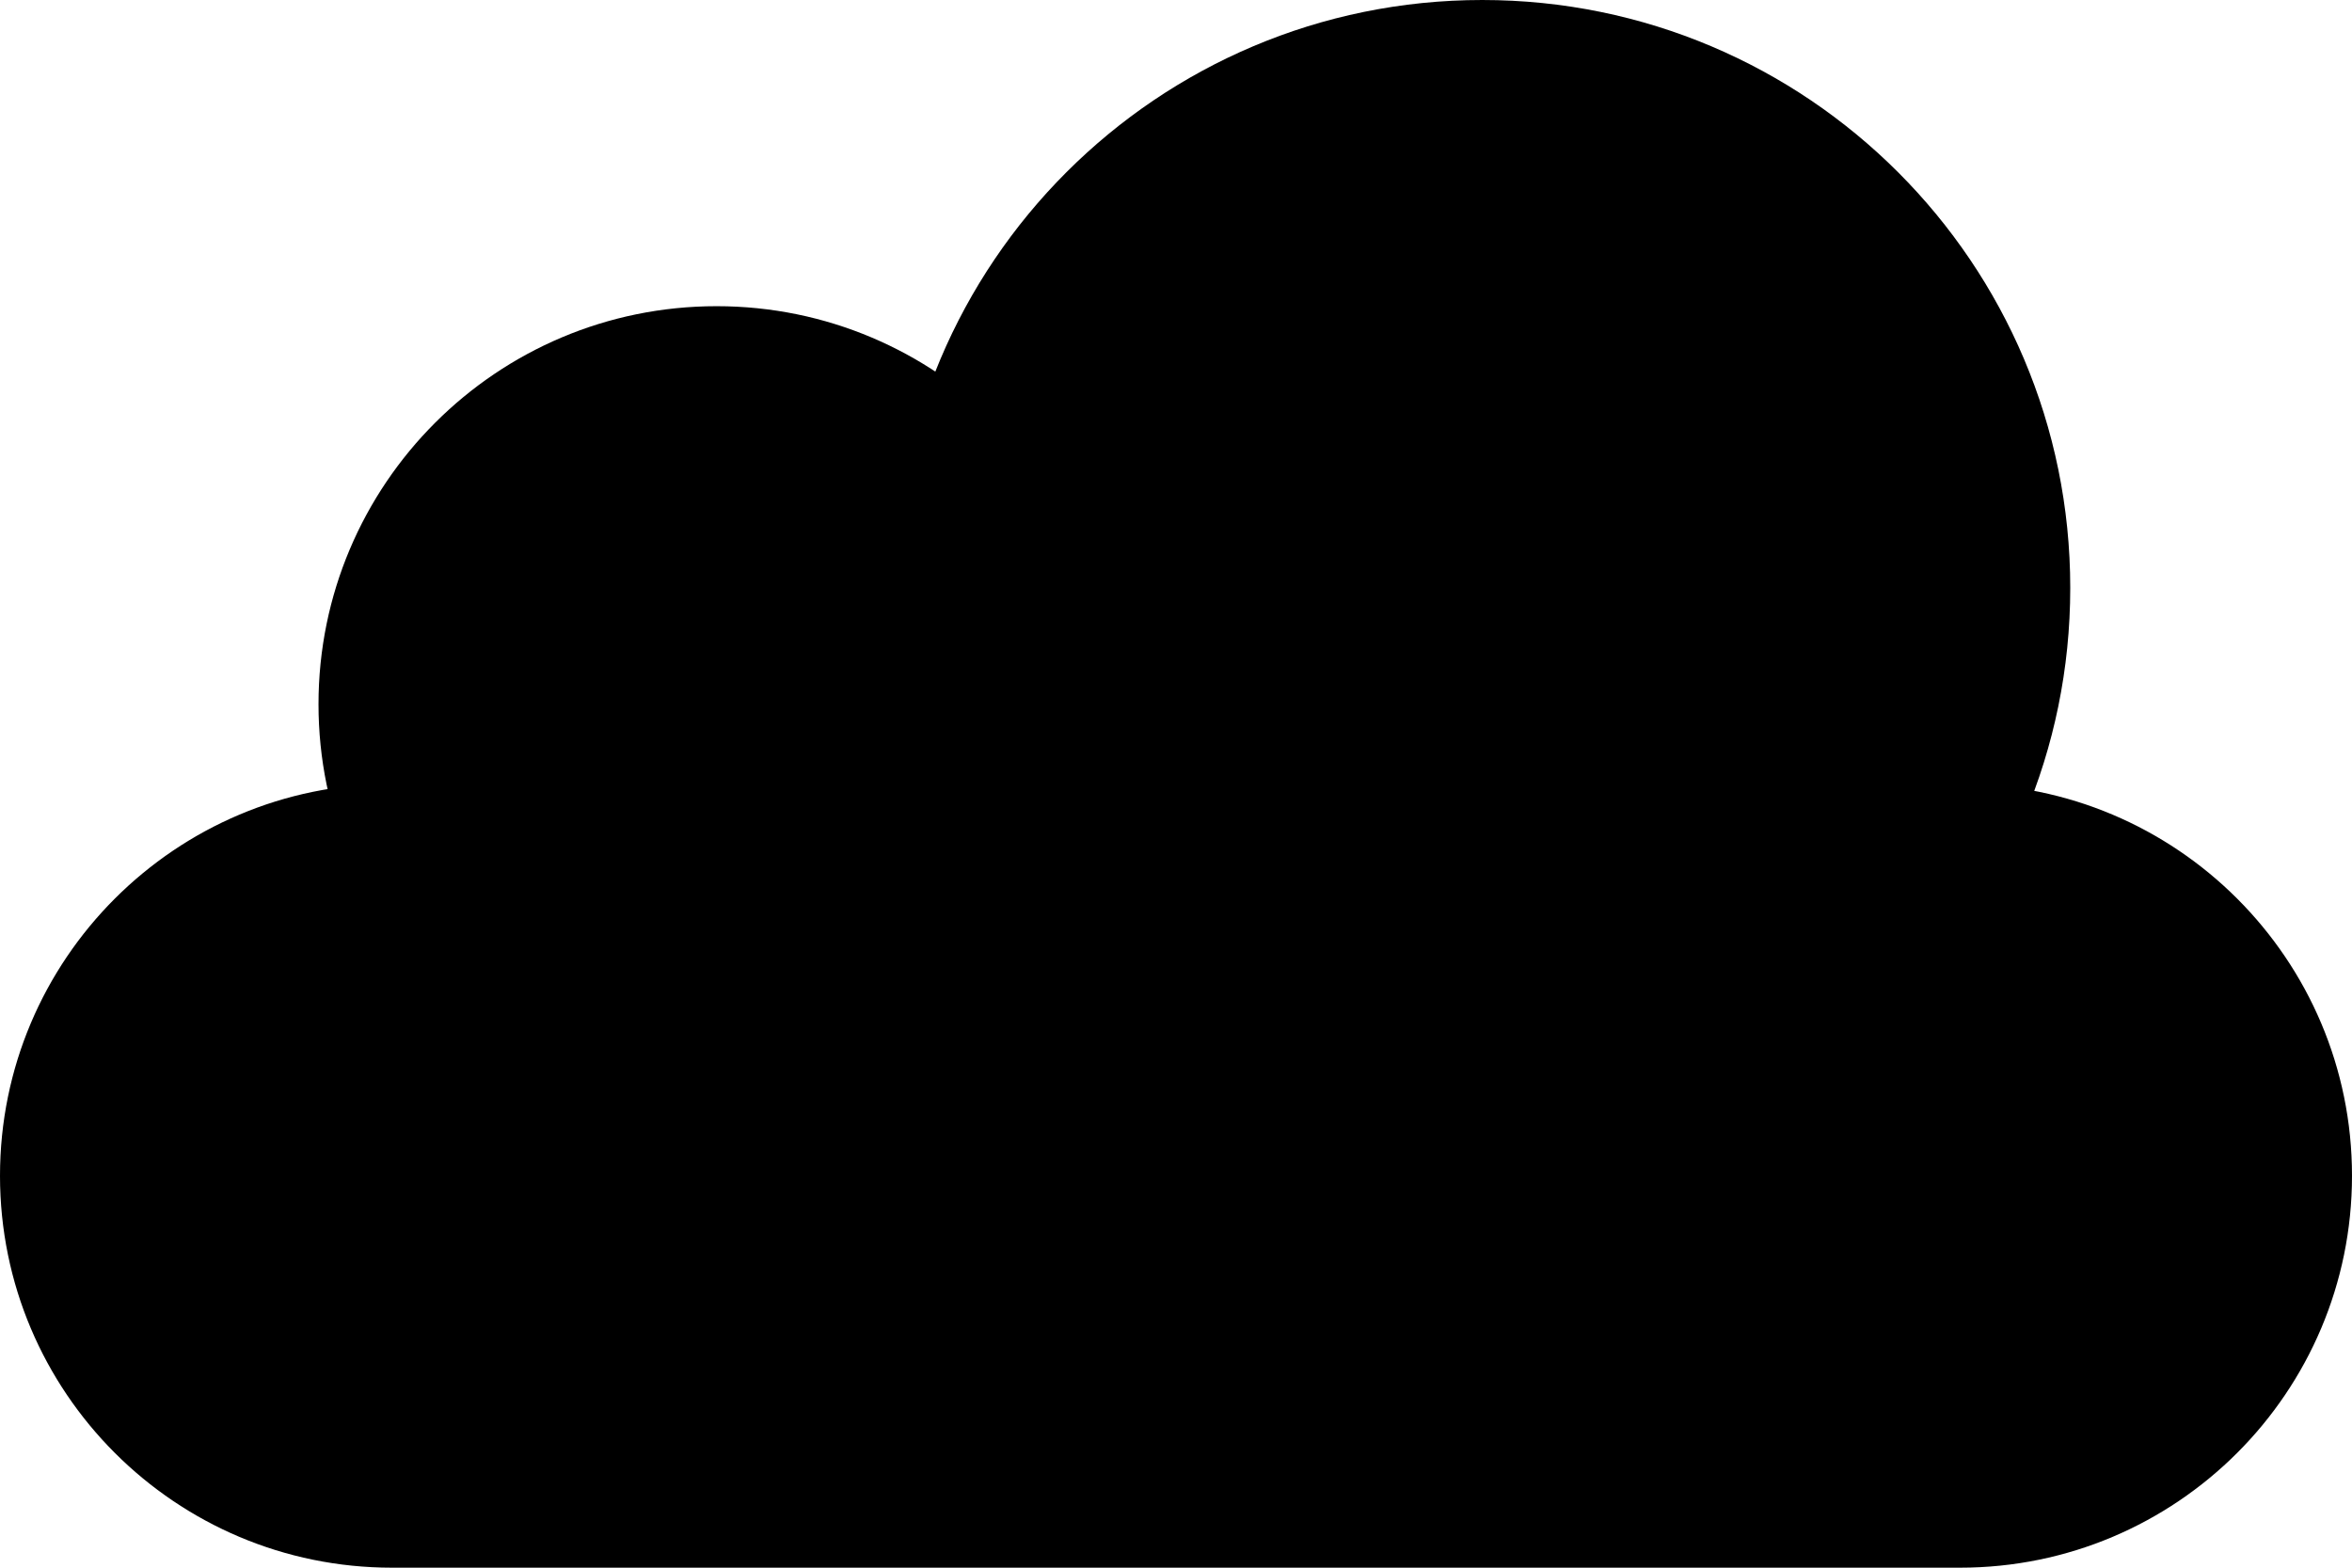
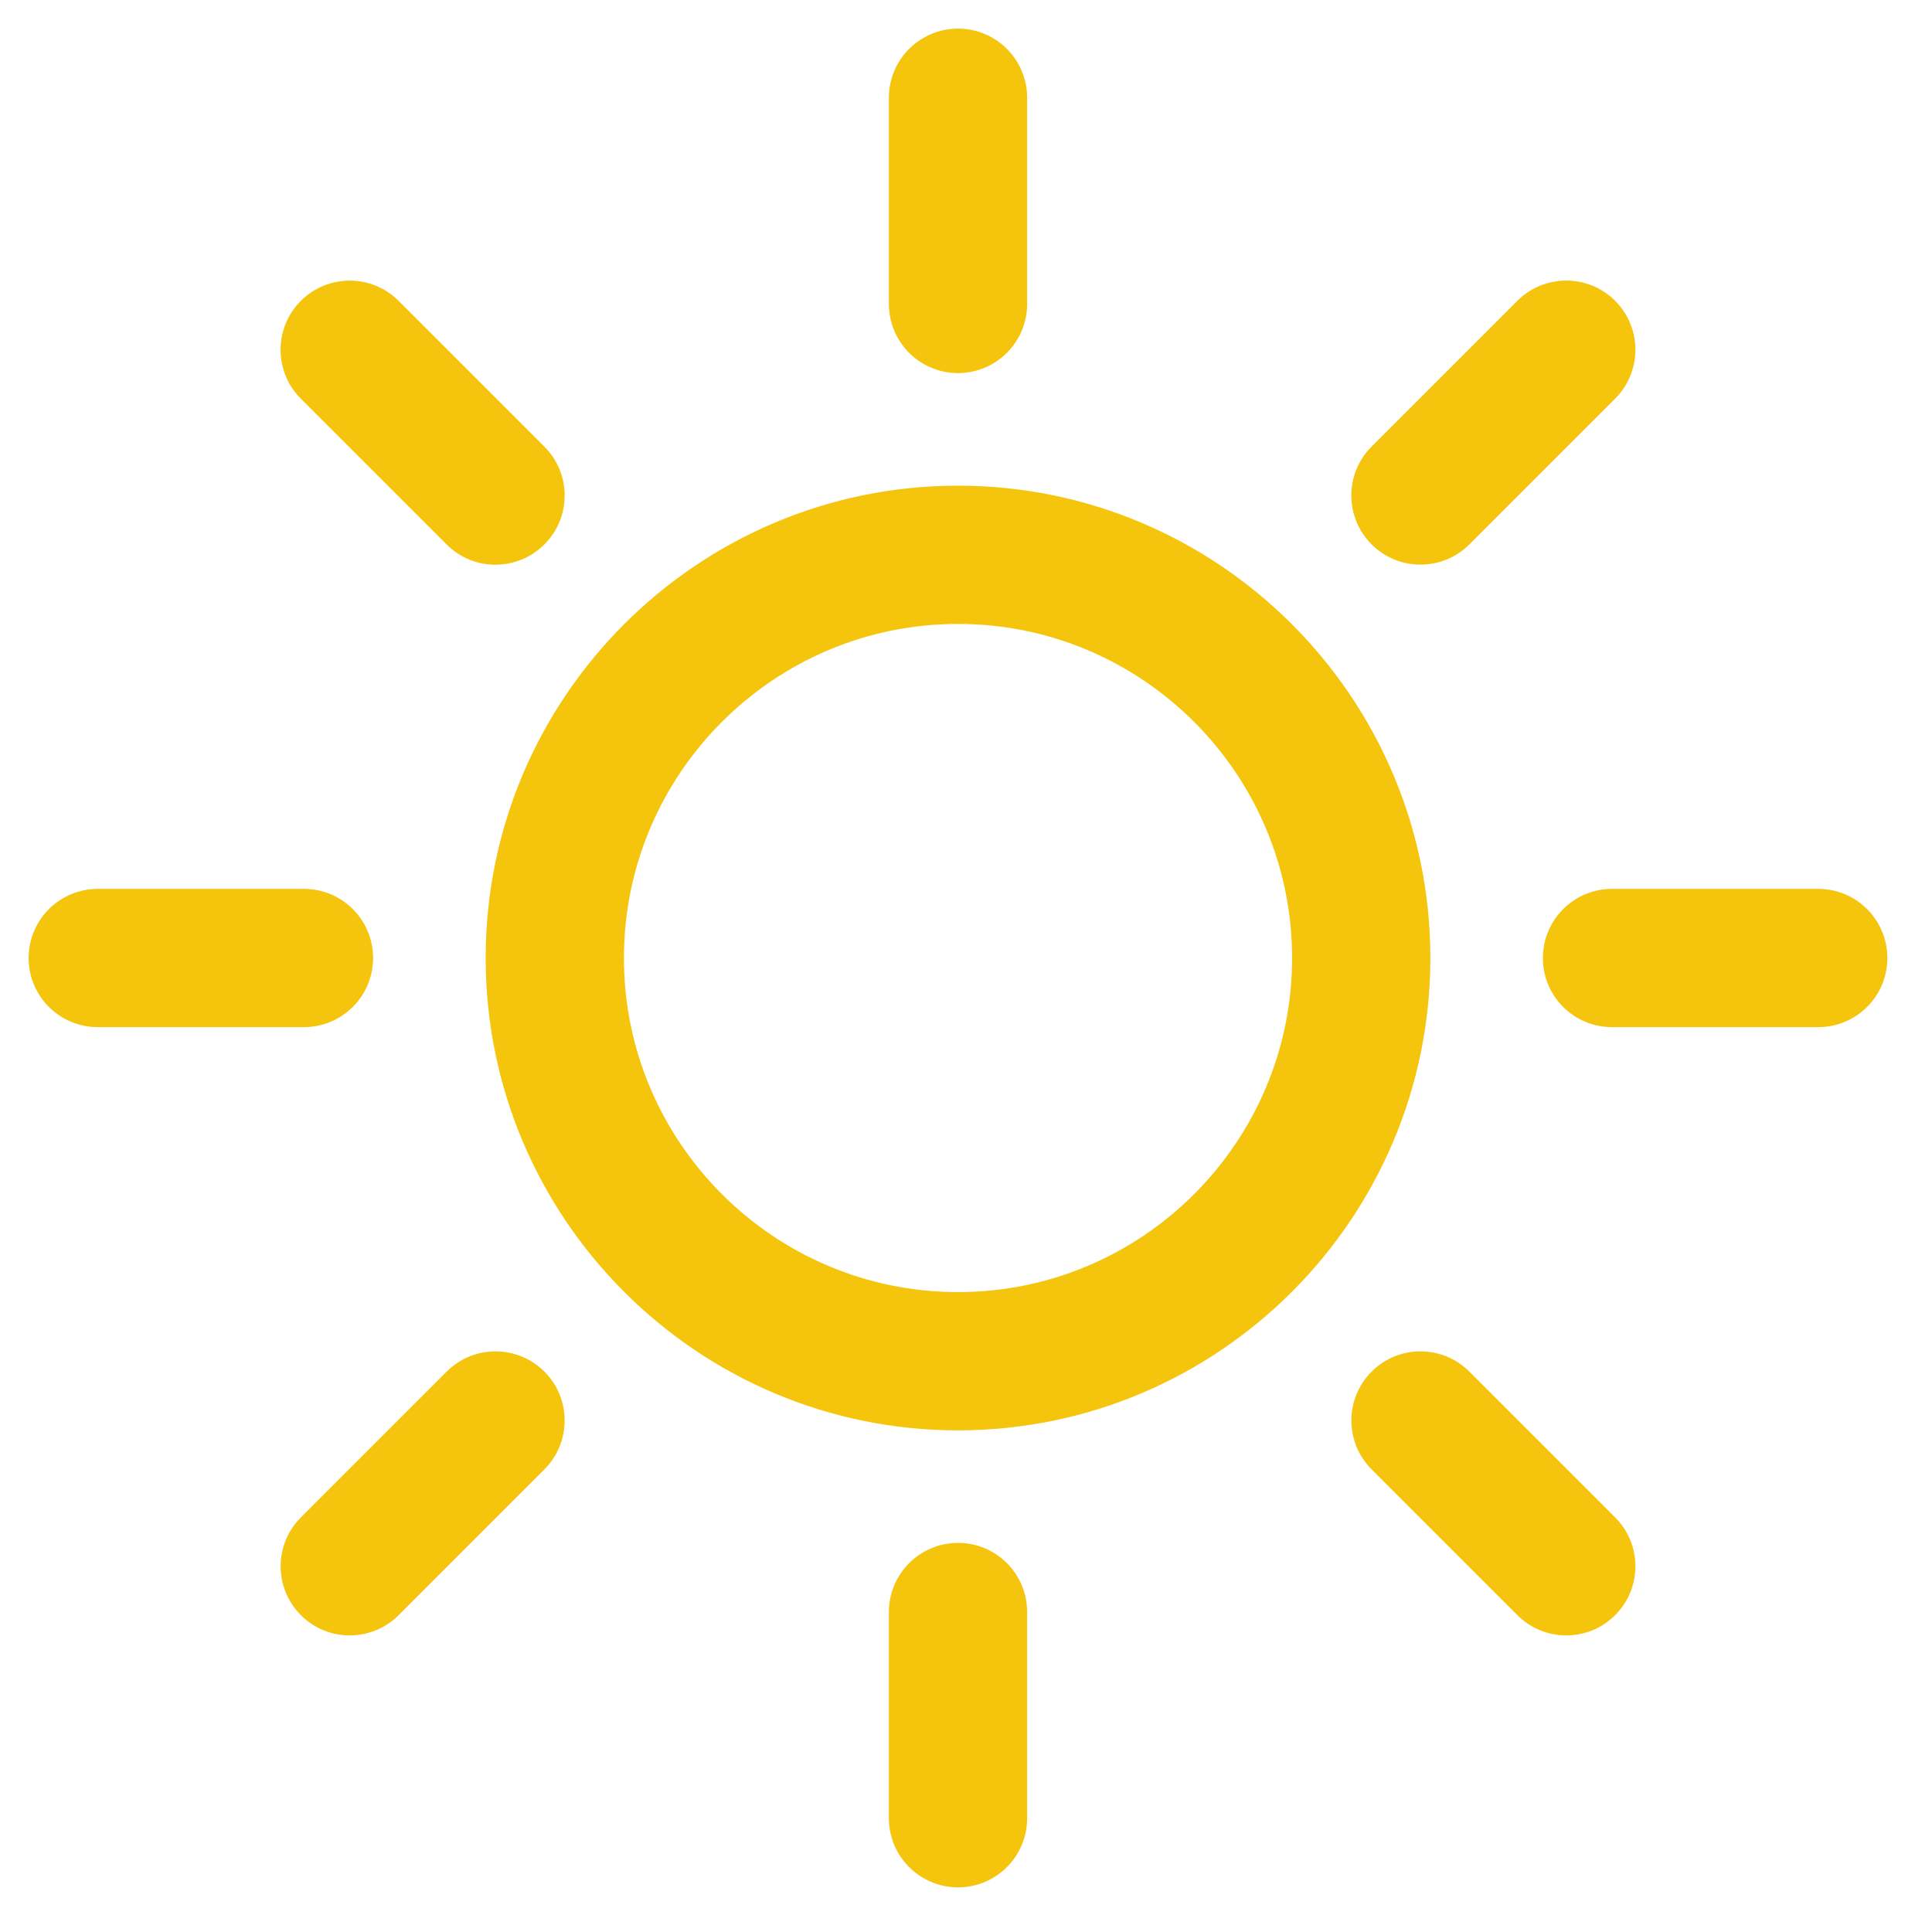
- <svg xmlns="http://www.w3.org/2000/svg" version="1.1" viewBox="0 0 192 128" x="0px" y="0px">
-   <path style="color:#3498DB;display:inline;overflow:visible;visibility:visible;opacity:1;fill:#000000;fill-opacity:1;fill-rule:nonzero;stroke:none;stroke-width:2;stroke-linecap:square;stroke-linejoin:miter;stroke-miterlimit:4;stroke-dasharray:none;stroke-dashoffset:0;stroke-opacity:1;marker:none;enable-background:accumulate" d="M 91,57.5 A 32.5,32.5 0 0 1 58.5,90 32.5,32.5 0 0 1 26,57.5 32.5,32.5 0 0 1 58.5,25 32.5,32.5 0 0 1 91,57.5 Z M 169,48 A 48,48 0 0 1 121,96 48,48 0 0 1 73,48 48,48 0 0 1 121,0 48,48 0 0 1 169,48 Z M 32,128 C 14.327,128 0,113.673 0,96 0,78.327 14.327,64 32,64 l 128,0 c 17.673,0 32,14.327 32,32 0,17.673 -14.327,32 -32,32 z" />
+ <svg xmlns="http://www.w3.org/2000/svg" width="37px" height="37px" viewBox="0 0 37 37" version="1.1">
+   <defs />
+   <g id="Page-1" stroke="none" stroke-width="1" fill="none" fill-rule="evenodd">
+     <g id="noun_110888_cc" fill="#F5C50D">
+       <g id="Group">
+         <path d="M18.347,27.393 C13.359,27.393 9.301,23.335 9.301,18.347 C9.301,13.359 13.359,9.301 18.347,9.301 C23.335,9.301 27.393,13.359 27.393,18.347 C27.393,23.335 23.335,27.393 18.347,27.393 L18.347,27.393 Z M18.347,11.949 C14.82,11.949 11.949,14.819 11.949,18.347 C11.949,21.875 14.819,24.745 18.347,24.745 C21.875,24.745 24.745,21.875 24.745,18.347 C24.745,14.819 21.874,11.949 18.347,11.949 L18.347,11.949 Z M19.671,34.821 L19.671,30.872 C19.671,30.141 19.078,29.548 18.347,29.548 C17.616,29.548 17.023,30.141 17.023,30.872 L17.023,34.821 C17.023,35.552 17.616,36.145 18.347,36.145 C19.078,36.145 19.671,35.553 19.671,34.821 L19.671,34.821 Z M19.671,5.821 L19.671,1.872 C19.671,1.141 19.078,0.548 18.347,0.548 C17.616,0.548 17.023,1.141 17.023,1.872 L17.023,5.821 C17.023,6.552 17.616,7.145 18.347,7.145 C19.078,7.145 19.671,6.552 19.671,5.821 L19.671,5.821 Z M7.145,18.347 C7.145,17.615 6.552,17.023 5.821,17.023 L1.872,17.023 C1.141,17.023 0.548,17.616 0.548,18.347 C0.548,19.078 1.141,19.671 1.872,19.671 L5.821,19.671 C6.552,19.671 7.145,19.078 7.145,18.347 L7.145,18.347 Z M36.145,18.347 C36.145,17.615 35.552,17.023 34.821,17.023 L30.872,17.023 C30.141,17.023 29.548,17.616 29.548,18.347 C29.548,19.078 30.141,19.671 30.872,19.671 L34.821,19.671 C35.553,19.671 36.145,19.078 36.145,18.347 L36.145,18.347 Z M10.426,10.426 C10.943,9.909 10.943,9.071 10.426,8.554 L7.634,5.762 C7.117,5.245 6.278,5.245 5.761,5.762 C5.244,6.279 5.244,7.117 5.761,7.635 L8.553,10.427 C8.811,10.686 9.15,10.815 9.489,10.815 C9.829,10.814 10.168,10.684 10.426,10.426 L10.426,10.426 Z M30.932,30.932 C31.449,30.415 31.449,29.577 30.932,29.06 L28.14,26.268 C27.623,25.751 26.784,25.751 26.268,26.268 C25.751,26.785 25.751,27.623 26.268,28.14 L29.06,30.932 C29.318,31.191 29.657,31.32 29.996,31.32 C30.335,31.32 30.674,31.191 30.932,30.932 L30.932,30.932 Z M28.14,10.426 L30.932,7.634 C31.449,7.117 31.449,6.279 30.932,5.761 C30.415,5.244 29.576,5.244 29.059,5.761 L26.267,8.553 C25.75,9.07 25.75,9.908 26.267,10.425 C26.525,10.684 26.864,10.813 27.203,10.813 C27.542,10.814 27.881,10.684 28.14,10.426 L28.14,10.426 Z M7.634,30.932 L10.426,28.14 C10.943,27.623 10.943,26.785 10.426,26.268 C9.909,25.751 9.07,25.751 8.554,26.268 L5.762,29.06 C5.245,29.577 5.245,30.415 5.762,30.932 C6.02,31.191 6.359,31.32 6.698,31.32 C7.036,31.32 7.375,31.191 7.634,30.932 L7.634,30.932 Z" id="Shape" />
+       </g>
+     </g>
+   </g>
</svg>
